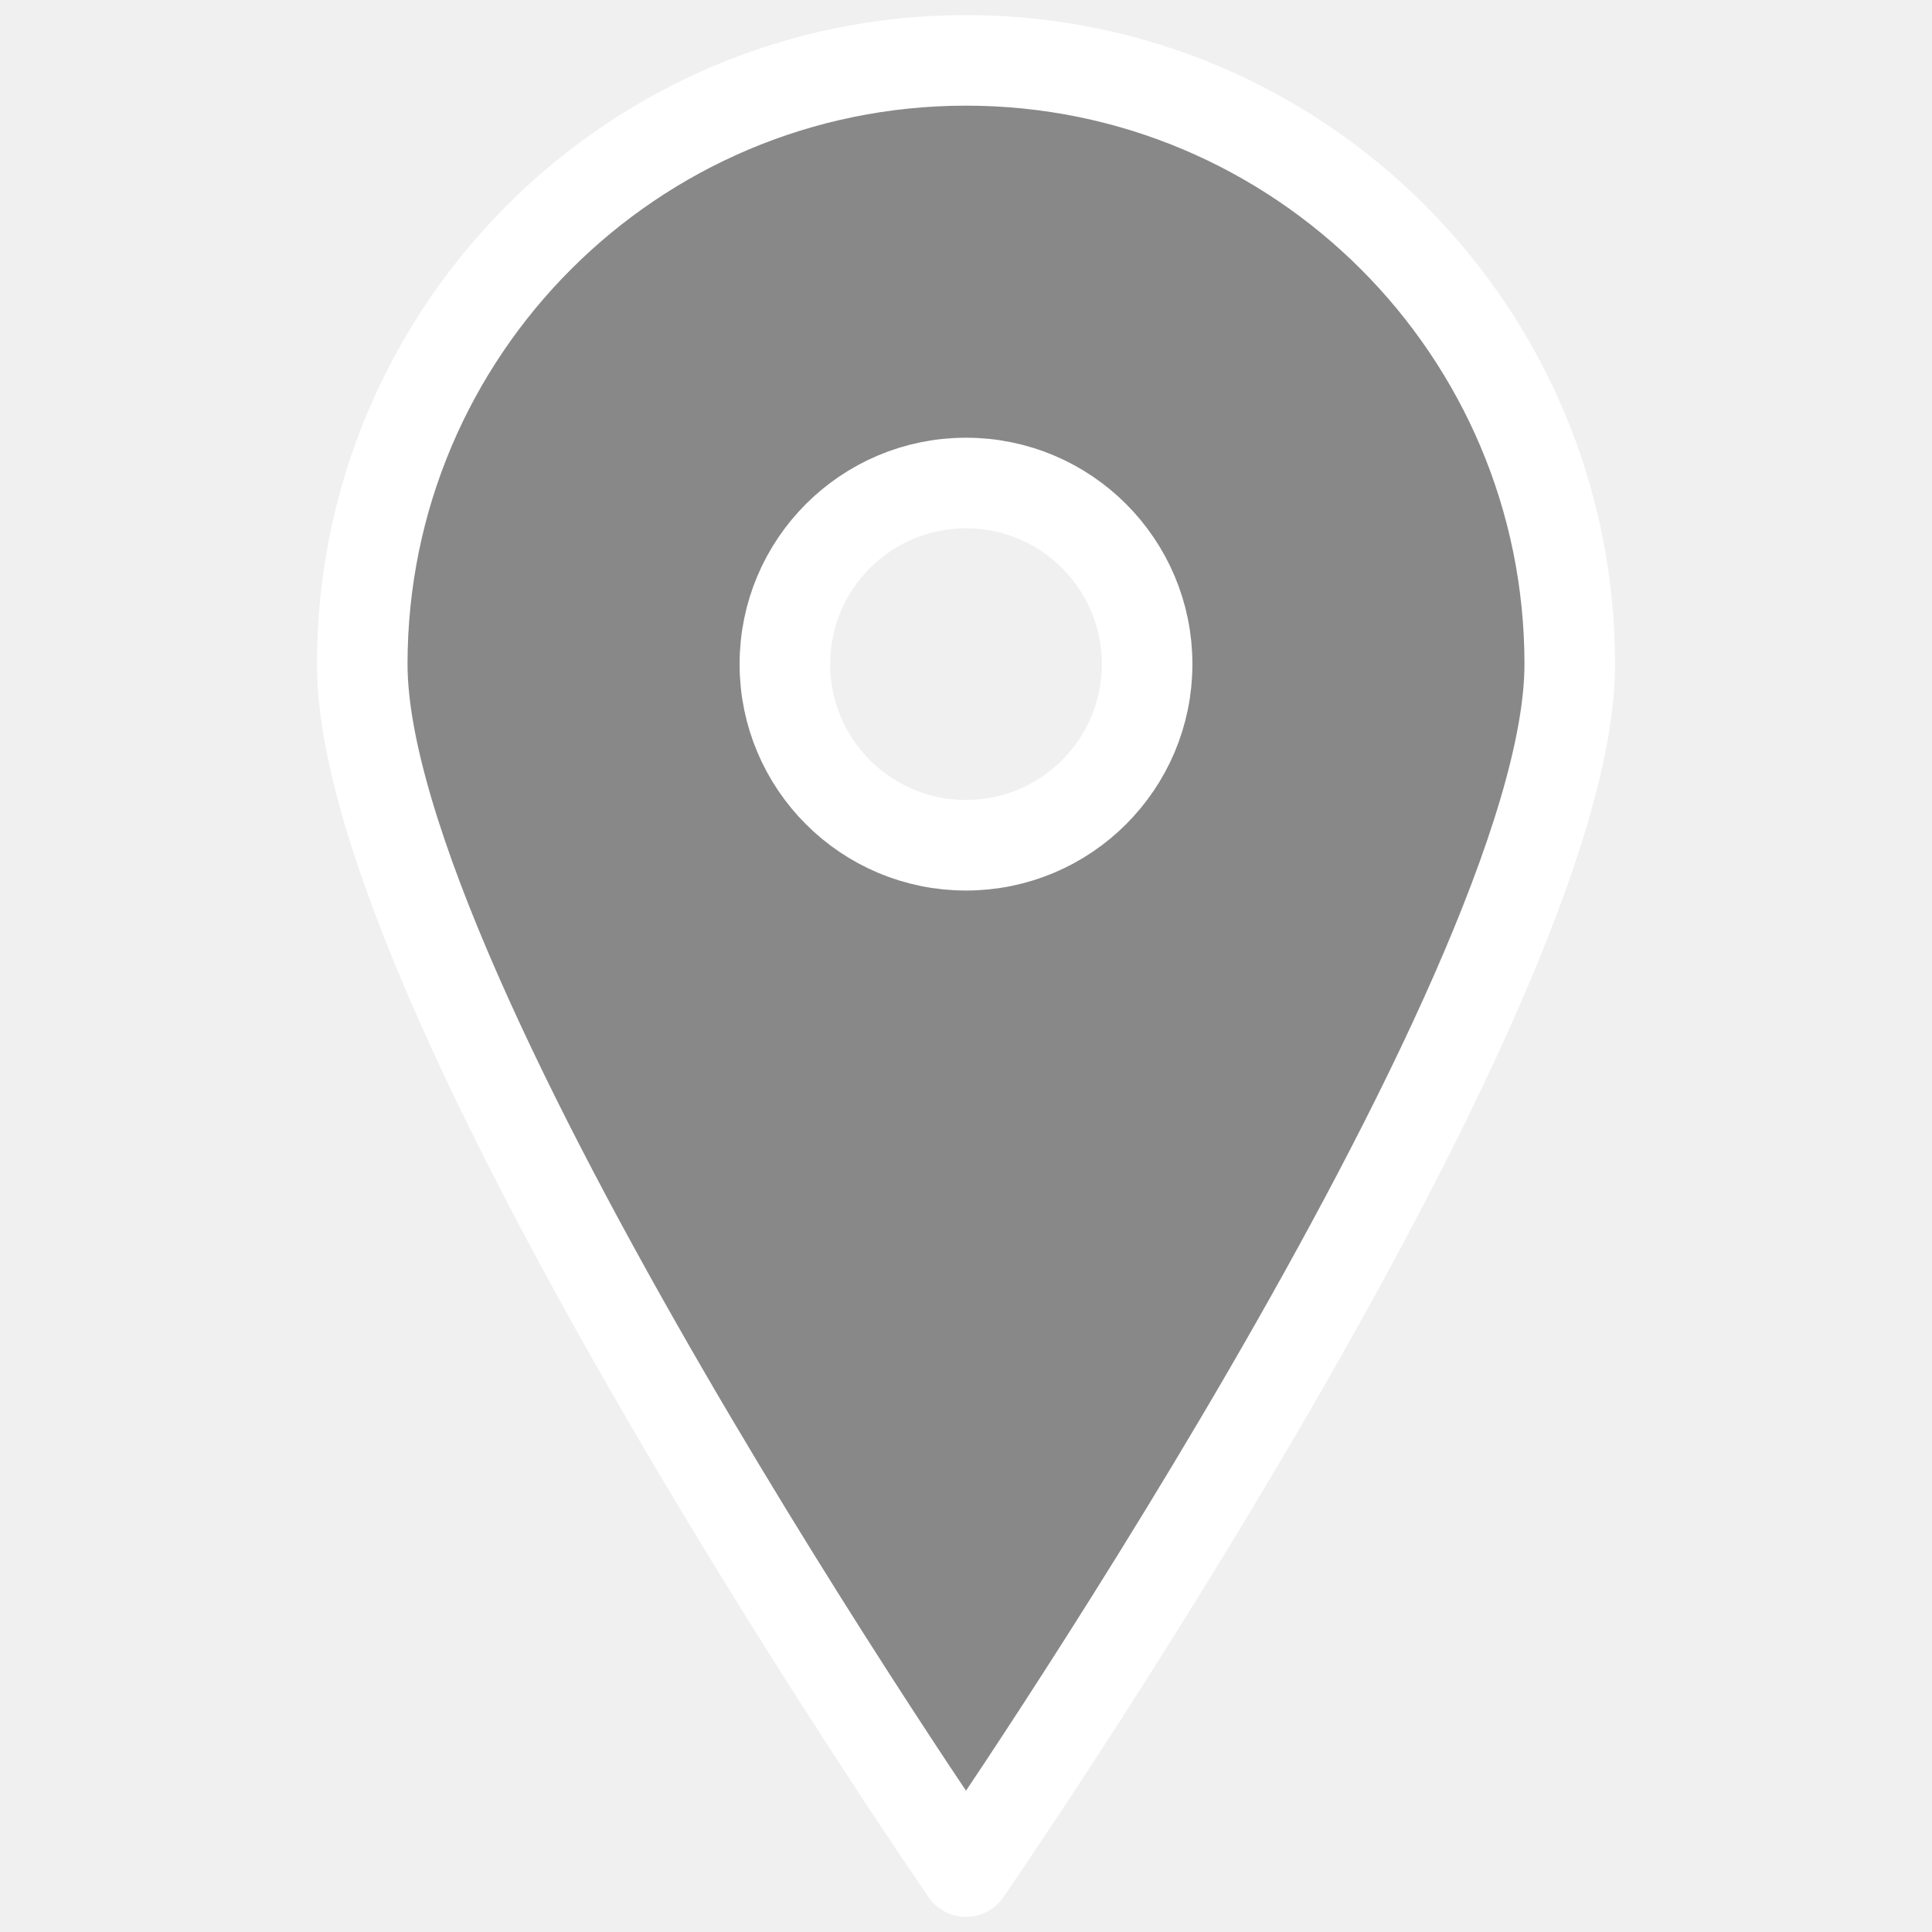
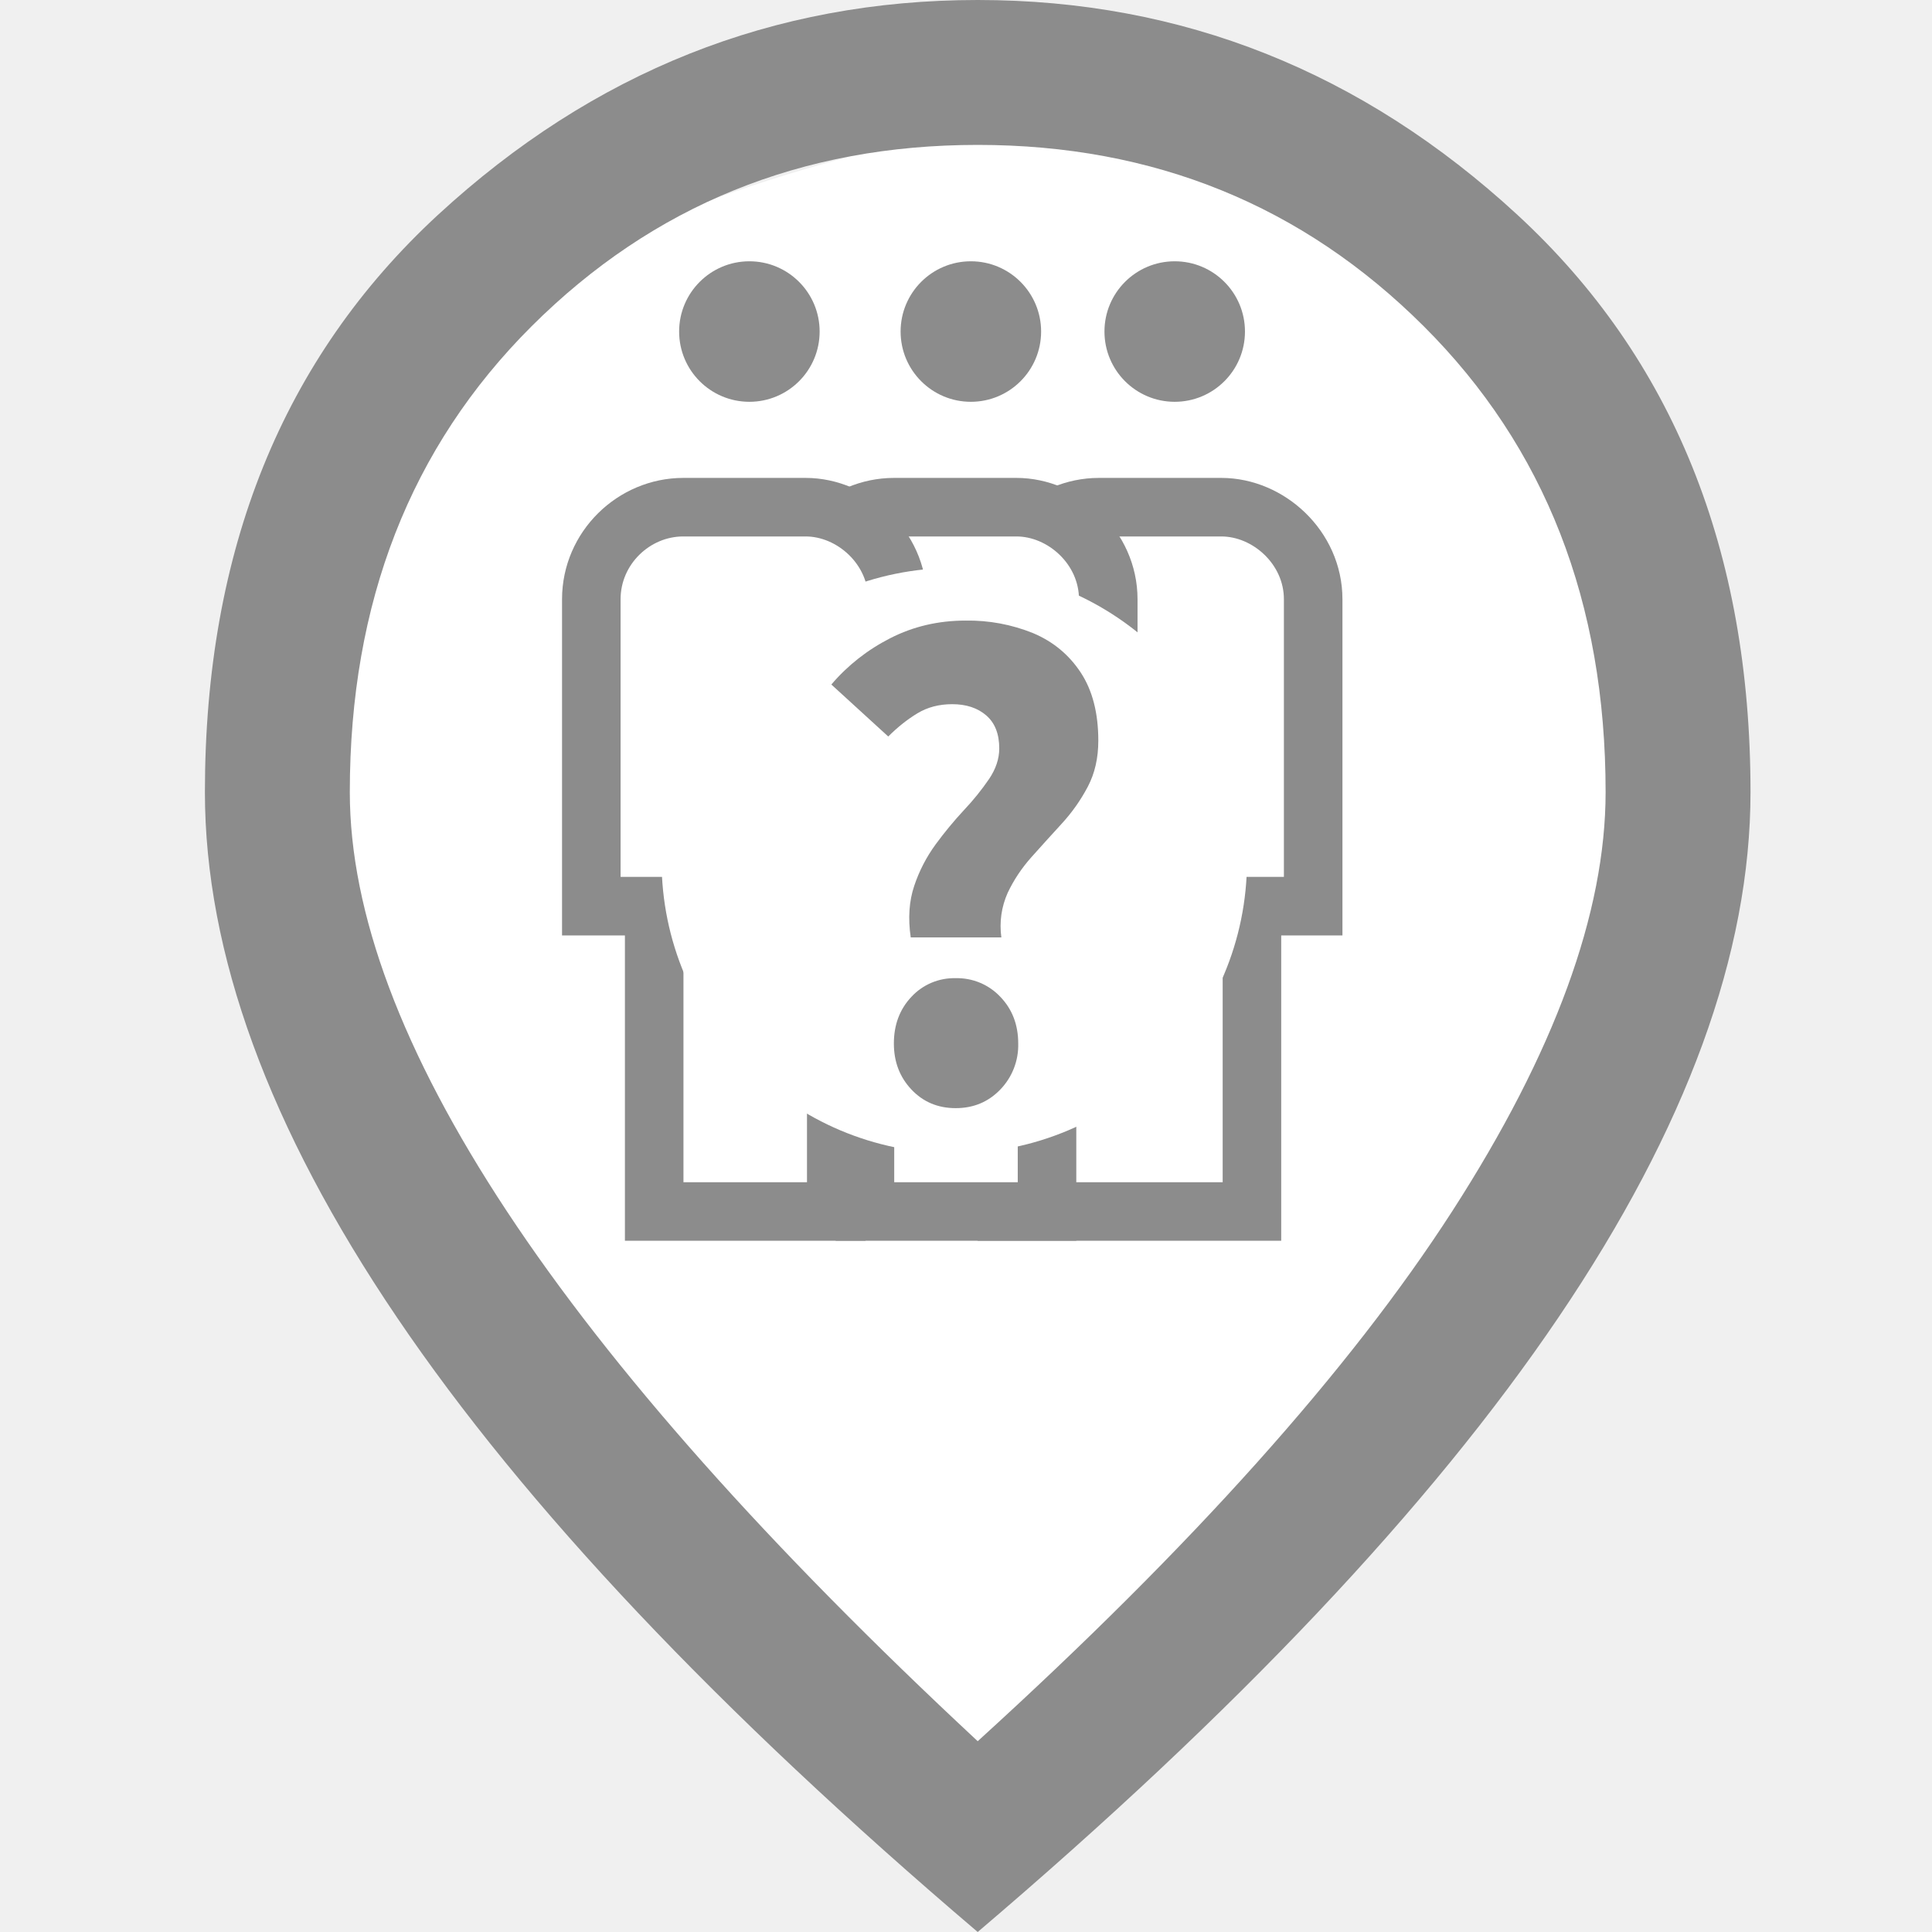
- <svg xmlns="http://www.w3.org/2000/svg" width="800px" height="800px" viewBox="-5 0 32 32">
-   <path d="M1002,44a10,10,0,0,0-10,10c0,5.523,10,20,10,20s10-14.477,10-20A10,10,0,0,0,1002,44Zm0,13a3,3,0,1,1,3-3A3,3,0,0,1,1002,57Z" transform="translate(-991 -43)" fill="#888888" stroke="white" stroke-linecap="round" stroke-linejoin="round" stroke-width="1.5" />
+ <svg xmlns="http://www.w3.org/2000/svg" width="800px" height="800px" viewBox="0 0 26 33">
+   <g fill="none" fill-rule="evenodd">
+     <path fill="#FFF" d="M13.483 30.7c-16.377-15.797-16.377-25.33 0-28.6 16.956 3.476 16.956 13.01 0 28.6Z" />
+     <path fill="#8C8C8C" fill-rule="nonzero" d="M13.2 33c-4.427-3.767-7.734-7.267-9.92-10.498C1.092 19.27 0 16.28 0 13.53c0-4.125 1.327-7.411 3.98-9.859C6.635 1.224 9.708 0 13.2 0c3.492 0 6.566 1.224 9.22 3.671 2.653 2.448 3.98 5.734 3.98 9.859 0 2.75-1.093 5.74-3.28 8.972-2.186 3.231-5.492 6.73-9.92 10.498Zm0-3.259c3.658-3.327 6.36-6.345 8.106-9.054 1.746-2.709 2.619-5.095 2.619-7.157 0-3.24-1.035-5.892-3.106-7.957-2.07-2.065-4.61-3.098-7.619-3.098-3.009 0-5.549 1.033-7.62 3.098-2.07 2.065-3.105 4.718-3.105 7.957 0 2.063.894 4.448 2.681 7.157 1.788 2.709 4.469 5.727 8.044 9.054Z" />
+     <g transform="translate(13.7 4)">
+       <path fill="#FFF" stroke="#8C8C8C" d="M0 16.693h4.184v-5.215H5.23V6.236c0-.884-.764-1.573-1.569-1.573H1.57C.726 4.663 0 5.361 0 6.236v10.457Z" />
+       <circle cx="2.865" cy="1.663" r="1.2" fill="#8C8C8C" />
+     </g>
+     <g transform="translate(10.2 4)">
+       <path fill="#FFF" stroke="#8C8C8C" d="M1.074 16.693h3.11v-5.215H5.23V6.236c0-.884-.764-1.573-1.569-1.573H1.57C.726 4.663 0 5.361 0 6.236v5.242h1.074v5.215Z" />
+       <circle cx="2.883" cy="1.663" r="1.2" fill="#8C8C8C" />
+     </g>
+     <g transform="translate(6.1 4.463)">
+       <circle cx="3.2" cy="1.2" r="1.2" fill="#8C8C8C" />
+       <path fill="#FFF" stroke="#8C8C8C" d="M1.574 16.23h3.11v-5.215H5.73V5.773c0-.884-.764-1.573-1.569-1.573H2.07C1.226 4.2.5 4.897.5 5.773v5.242h1.074v5.215Z" />
+     </g>
+     <g transform="translate(7.8 9)">
+       <circle cx="5" cy="5.7" r="5" fill="#FFF" />
+       <path fill="#8C8C8C" fill-rule="nonzero" d="M5.804 7.012a1.393 1.393 0 0 1 .108-.762c.104-.22.24-.424.408-.612.168-.188.34-.378.516-.57a2.99 2.99 0 0 0 .444-.63c.12-.228.18-.49.18-.786 0-.472-.1-.86-.3-1.164-.2-.304-.47-.528-.81-.672A2.945 2.945 0 0 0 5.192 1.6c-.464 0-.892.1-1.284.3-.392.2-.728.464-1.008.792l.972.888c.16-.16.326-.292.498-.396.172-.104.37-.156.594-.156.24 0 .434.064.582.192.148.128.222.316.222.564 0 .176-.058.35-.174.522a4.327 4.327 0 0 1-.426.528 6.55 6.55 0 0 0-.486.588 2.583 2.583 0 0 0-.366.708c-.088.26-.108.554-.06.882h1.548Zm-.78 2.916c.304 0 .558-.106.762-.318a1.09 1.09 0 0 0 .306-.786c0-.32-.102-.586-.306-.798a1.014 1.014 0 0 0-.762-.318.995.995 0 0 0-.756.318c-.2.212-.3.478-.3.798 0 .312.1.574.3.786.2.212.452.318.756.318Z" />
+     </g>
+   </g>
</svg>
